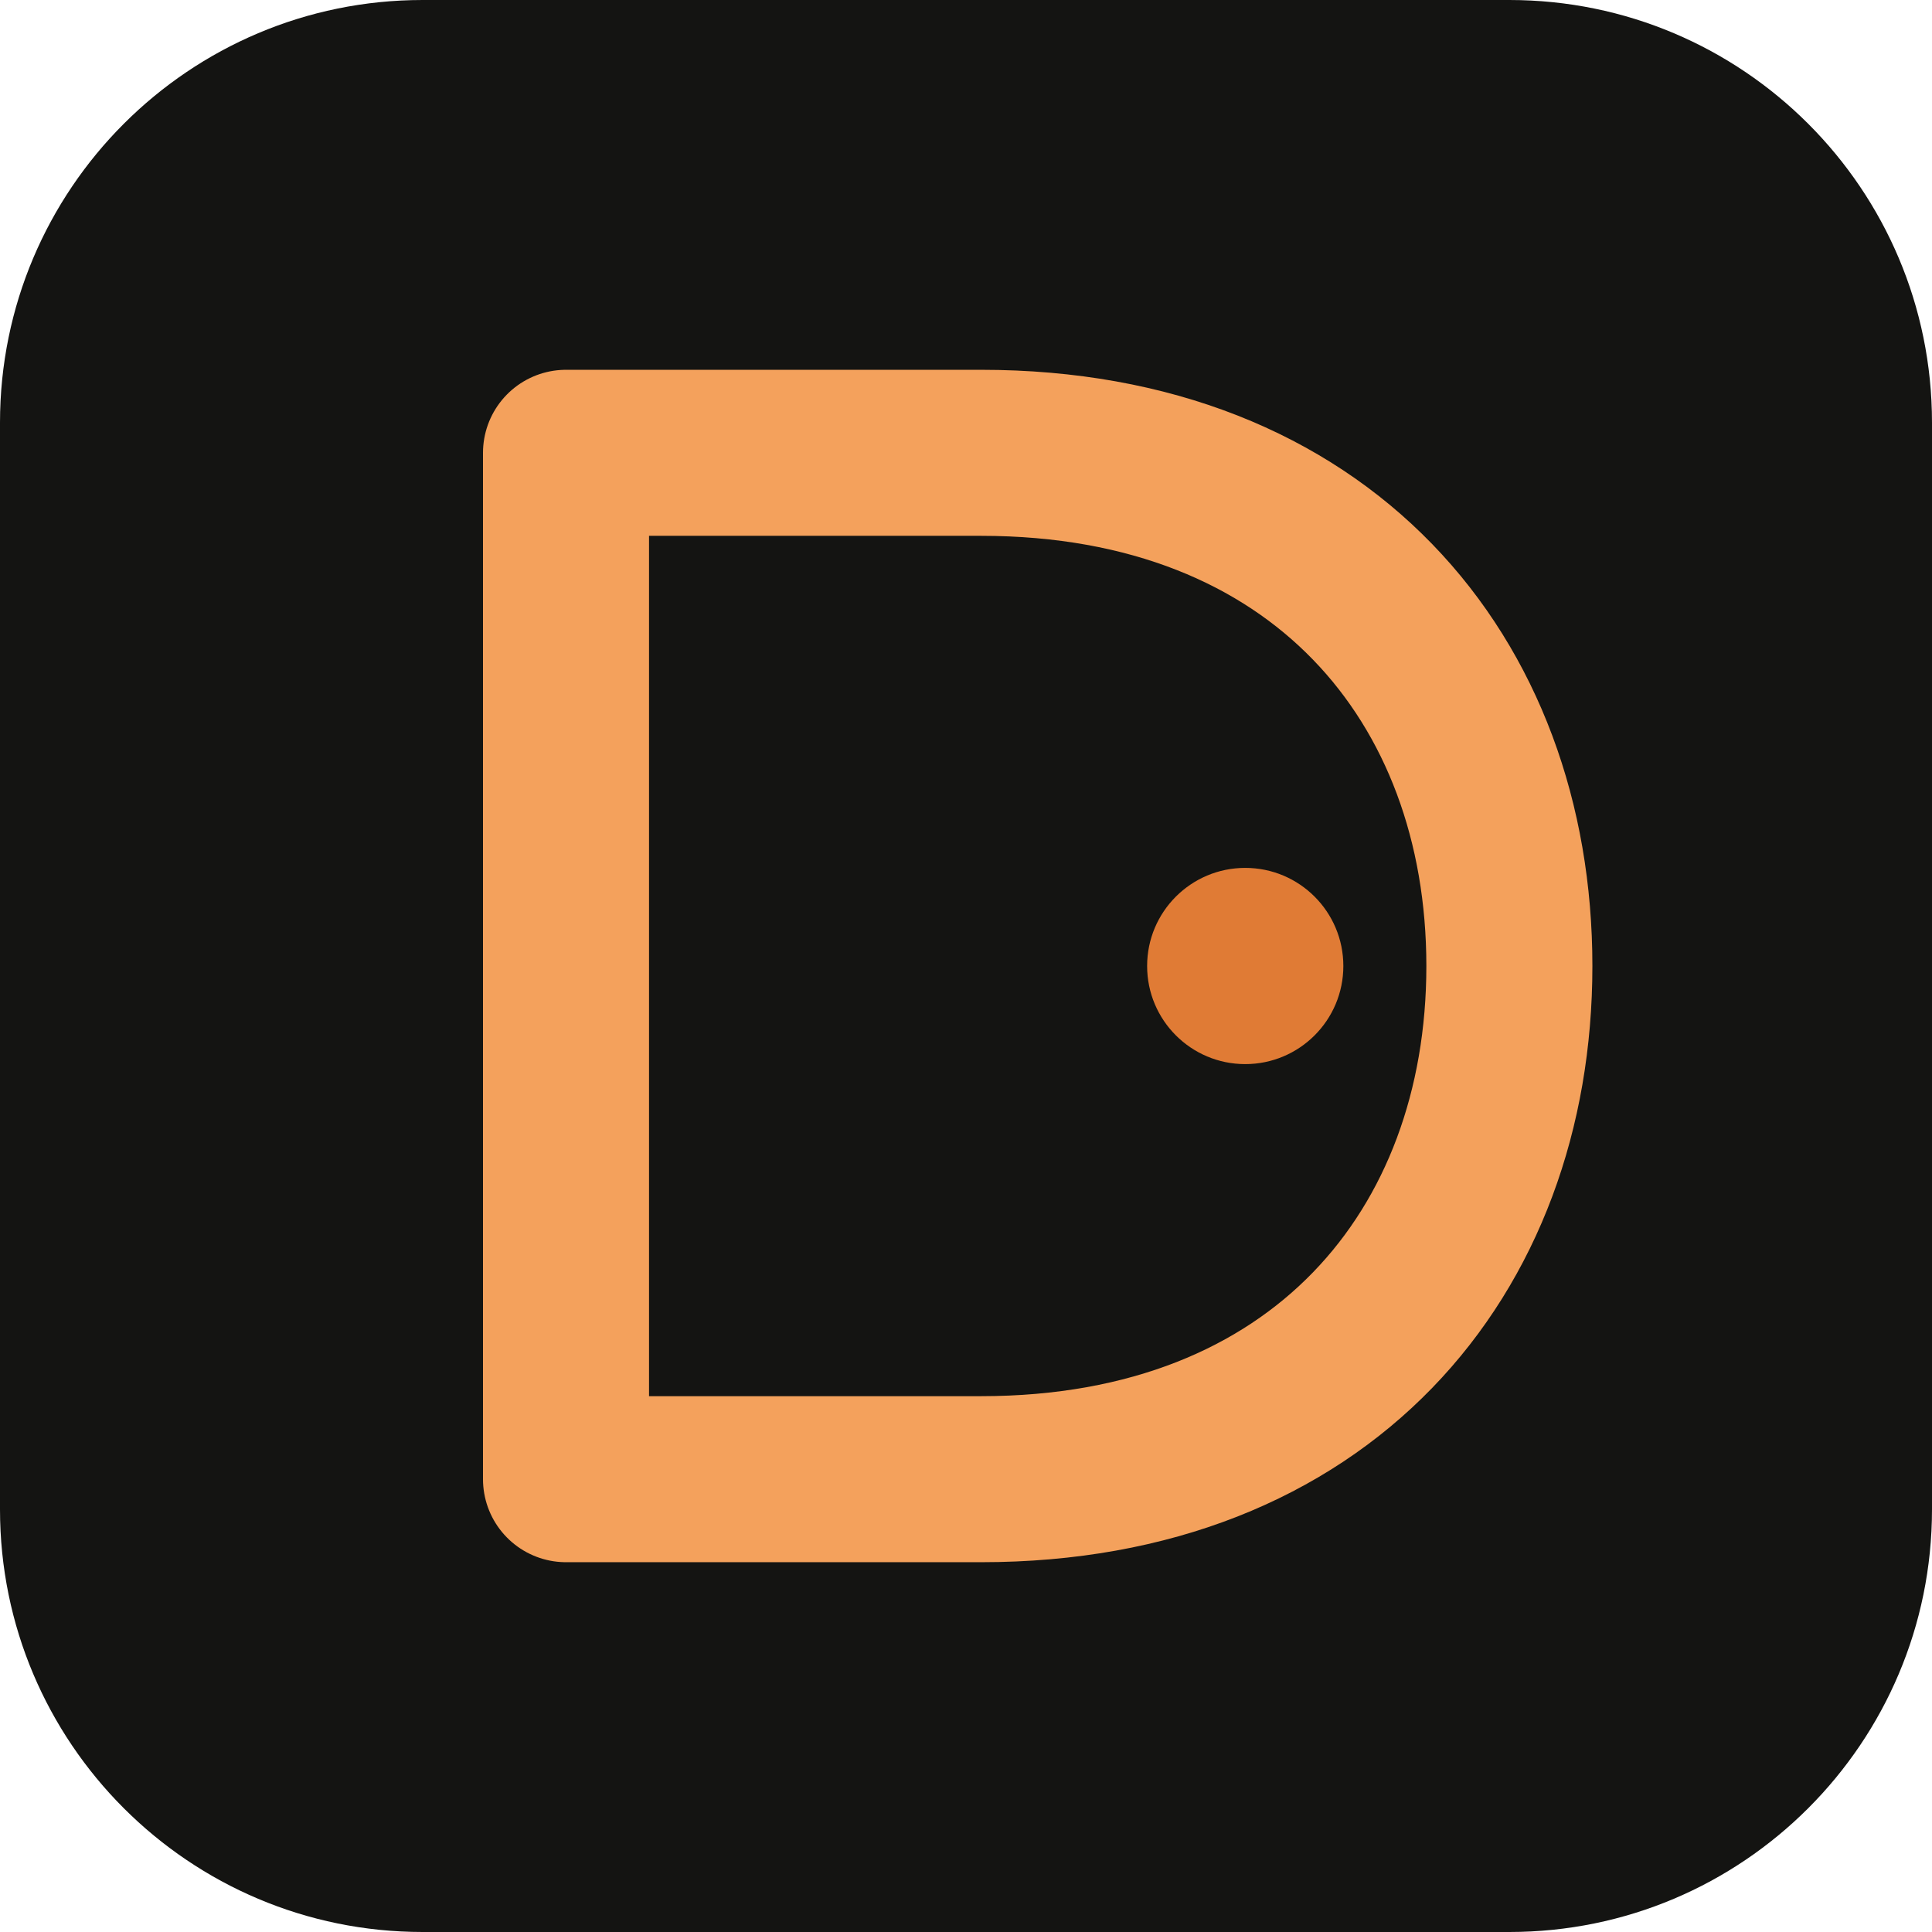
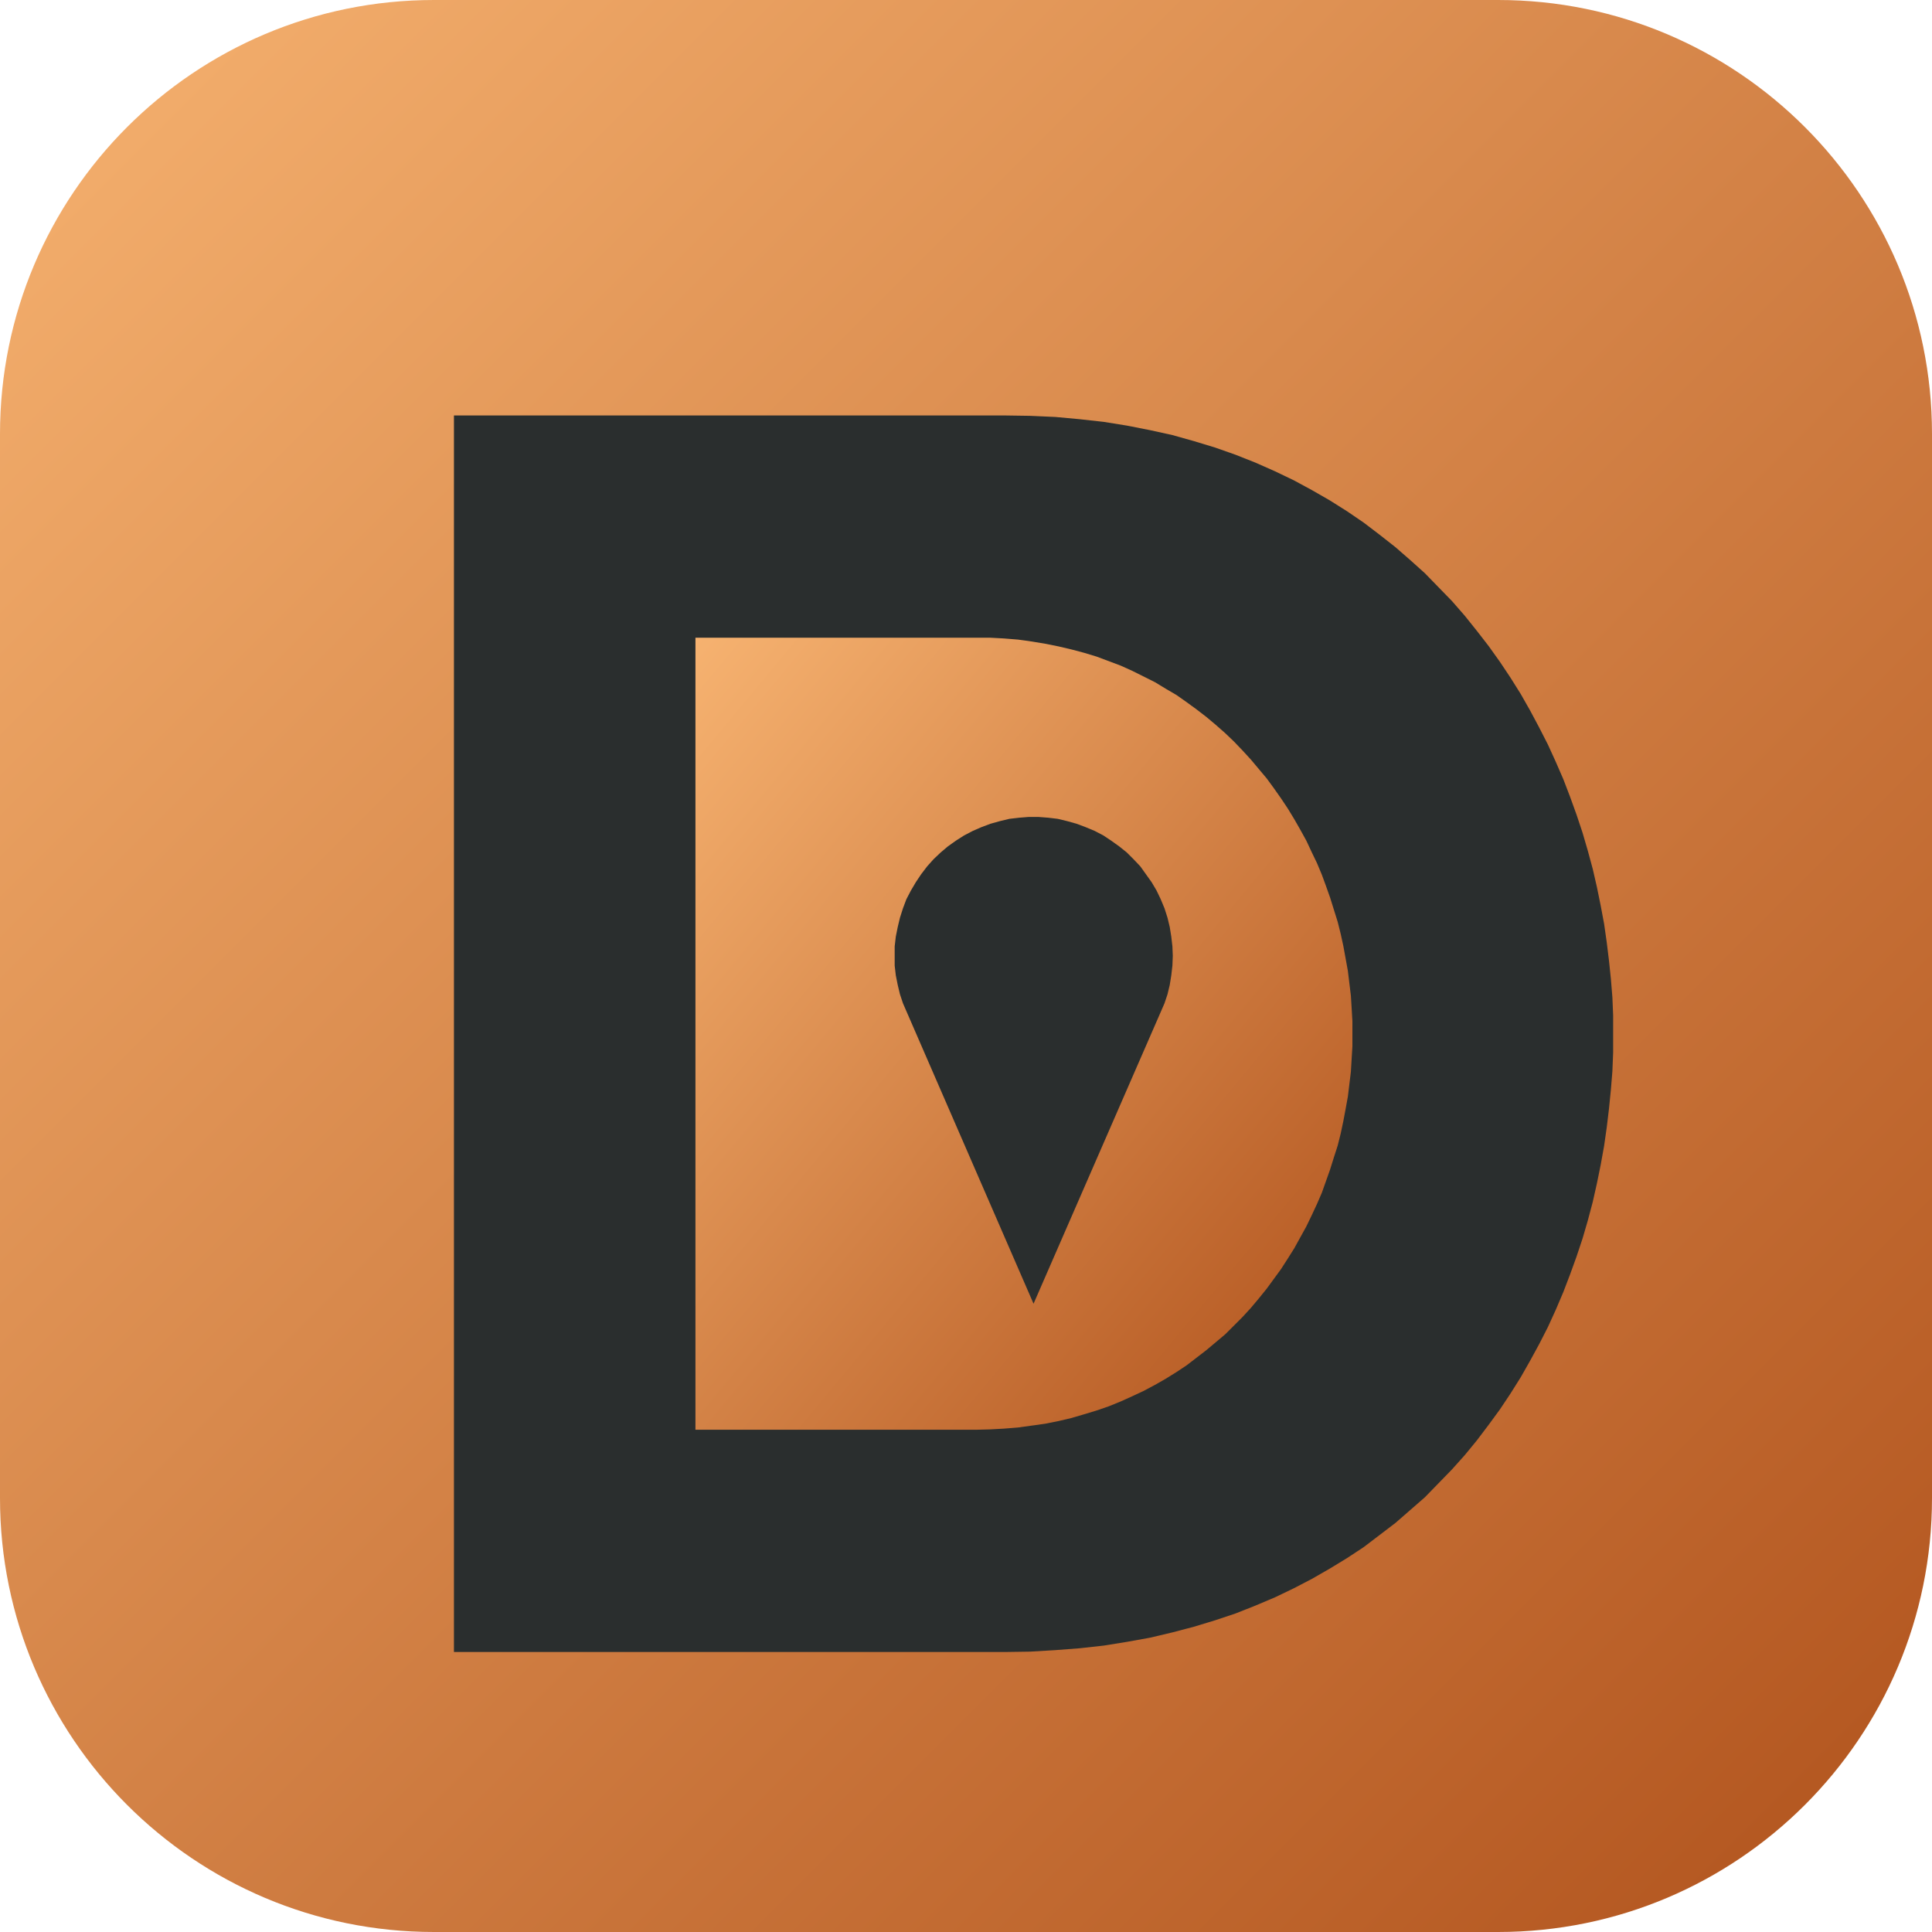
<svg xmlns="http://www.w3.org/2000/svg" viewBox="0 0 512 512">
-   <rect width="512" height="512" rx="112" fill="#141412" />
-   <path d="M150 120 H260 C350 120 400 180 400 256 C400 332 350 392 260 392 H150Z" fill="none" stroke="#F4A15C" stroke-width="44" stroke-linejoin="round" />
-   <circle cx="330" cy="256" r="26" fill="#E07B35" />
+   <defs>
+     <linearGradient id="g" x1="0" y1="0" x2="1" y2="1">
+       <stop offset="0" stop-color="#F6B270" />
+       <stop offset="1" stop-color="#B0521C" />
+     </linearGradient>
+   </defs>
+   <rect width="512" height="512" rx="115" fill="url(#g)" />
+   <path d="M120.3 110.1 L266.2 110.1 L273.0 110.2 L279.7 110.5 L286.2 111.1 L292.5 111.8 L298.7 112.8 L304.8 114.0 L310.7 115.3 L316.4 116.9 L322.0 118.6 L327.4 120.5 L332.7 122.6 L337.9 124.9 L342.9 127.3 L347.7 129.9 L352.4 132.6 L357.0 135.5 L361.4 138.5 L365.6 141.7 L369.8 145.0 L373.7 148.4 L377.6 151.9 L381.2 155.6 L384.8 159.3 L388.2 163.2 L391.4 167.2 L394.5 171.2 L397.5 175.4 L400.3 179.6 L403.0 183.9 L405.5 188.3 L407.9 192.8 L410.2 197.3 L412.3 201.9 L414.3 206.5 L416.1 211.2 L417.8 215.9 L419.4 220.7 L420.8 225.5 L422.1 230.3 L423.2 235.1 L424.2 240.0 L425.1 244.8 L425.8 249.7 L426.4 254.6 L426.9 259.4 L427.3 264.3 L427.5 269.1 L427.5 273.9 L427.5 278.9 L427.3 283.9 L426.9 288.8 L426.4 293.8 L425.8 298.8 L425.1 303.7 L424.2 308.7 L423.2 313.6 L422.1 318.5 L420.8 323.4 L419.4 328.2 L417.8 333.0 L416.1 337.7 L414.3 342.4 L412.3 347.1 L410.2 351.7 L407.9 356.2 L405.5 360.6 L403.0 365.0 L400.3 369.3 L397.5 373.5 L394.5 377.6 L391.4 381.7 L388.2 385.6 L384.8 389.4 L381.2 393.1 L377.6 396.8 L373.7 400.2 L369.8 403.6 L365.6 406.8 L361.4 410.0 L357.0 412.9 L352.4 415.7 L347.7 418.4 L342.9 420.9 L337.9 423.3 L332.7 425.5 L327.4 427.6 L322.0 429.4 L316.4 431.1 L310.7 432.6 L304.8 434.0 L298.7 435.1 L292.5 436.1 L286.2 436.8 L279.7 437.3 L273.0 437.7 L266.2 437.8 L120.3 437.8 Z" fill="#2A2E2E" />
+   <path d="M184.3 169.0 L258.6 169.0 L262.4 169.0 L266.1 169.2 L269.8 169.5 L273.4 170.0 L277.0 170.6 L280.5 171.3 L283.9 172.1 L287.3 173.0 L290.6 174.0 L293.8 175.2 L297.0 176.4 L300.1 177.8 L303.1 179.3 L306.1 180.8 L308.9 182.5 L311.8 184.2 L314.5 186.1 L317.1 188.0 L319.7 190.0 L322.2 192.1 L324.7 194.3 L327.0 196.5 L329.3 198.9 L331.5 201.3 L333.6 203.8 L335.7 206.3 L337.6 208.9 L339.5 211.6 L341.3 214.3 L343.0 217.1 L344.6 219.9 L346.2 222.8 L347.6 225.8 L349.0 228.7 L350.3 231.8 L351.4 234.8 L352.5 237.9 L353.5 241.1 L354.5 244.3 L355.3 247.5 L356.0 250.7 L356.6 254.0 L357.2 257.3 L357.6 260.6 L358.0 263.9 L358.2 267.2 L358.4 270.6 L358.4 273.9 L358.4 277.3 L358.2 280.6 L358.0 284.0 L357.6 287.3 L357.2 290.6 L356.6 293.9 L356.0 297.1 L355.3 300.4 L354.5 303.6 L353.5 306.7 L352.5 309.9 L351.4 313.0 L350.3 316.1 L349.0 319.1 L347.6 322.1 L346.2 325.0 L344.6 327.9 L343.0 330.8 L341.3 333.5 L339.5 336.3 L337.6 338.9 L335.7 341.5 L333.6 344.1 L331.5 346.6 L329.3 349.0 L327.0 351.3 L324.7 353.6 L322.2 355.7 L319.7 357.8 L317.1 359.8 L314.5 361.8 L311.8 363.6 L308.9 365.4 L306.1 367.0 L303.1 368.6 L300.1 370.0 L297.0 371.4 L293.8 372.7 L290.6 373.8 L287.3 374.8 L283.9 375.8 L280.5 376.6 L277.0 377.3 L273.4 377.8 L269.8 378.3 L266.1 378.6 L262.4 378.8 L258.6 378.9 L184.3 378.9 Z" fill="url(#g)" />
+   <path d="M239.3 265.9 L238.5 263.5 L237.9 261.0 L237.4 258.5 L237.1 255.9 L237.1 253.3 L237.1 250.8 L237.4 248.2 L237.9 245.7 L238.5 243.2 L239.3 240.7 L240.2 238.3 L241.4 236.0 L242.7 233.8 L244.1 231.7 L245.7 229.6 L247.4 227.7 L249.3 225.9 L251.2 224.3 L253.3 222.8 L255.5 221.4 L257.8 220.2 L260.1 219.2 L262.5 218.3 L265.0 217.6 L267.5 217.0 L270.1 216.7 L272.6 216.5 L275.2 216.5 L277.8 216.7 L280.3 217.0 L282.8 217.6 L285.3 218.3 L287.7 219.2 L290.1 220.2 L292.4 221.4 L294.5 222.8 L296.6 224.3 L298.6 225.9 L300.4 227.7 L302.2 229.6 L303.7 231.7 L305.2 233.8 L306.5 236.0 L307.6 238.3 L308.6 240.7 L309.4 243.2 L310.0 245.7 L310.4 248.2 L310.7 250.8 L310.8 253.3 L310.7 255.9 L310.4 258.5 L310.0 261.0 L309.4 263.5 L308.6 265.9 L273.9 345.5 Z" fill="#2A2E2E" />
</svg>
